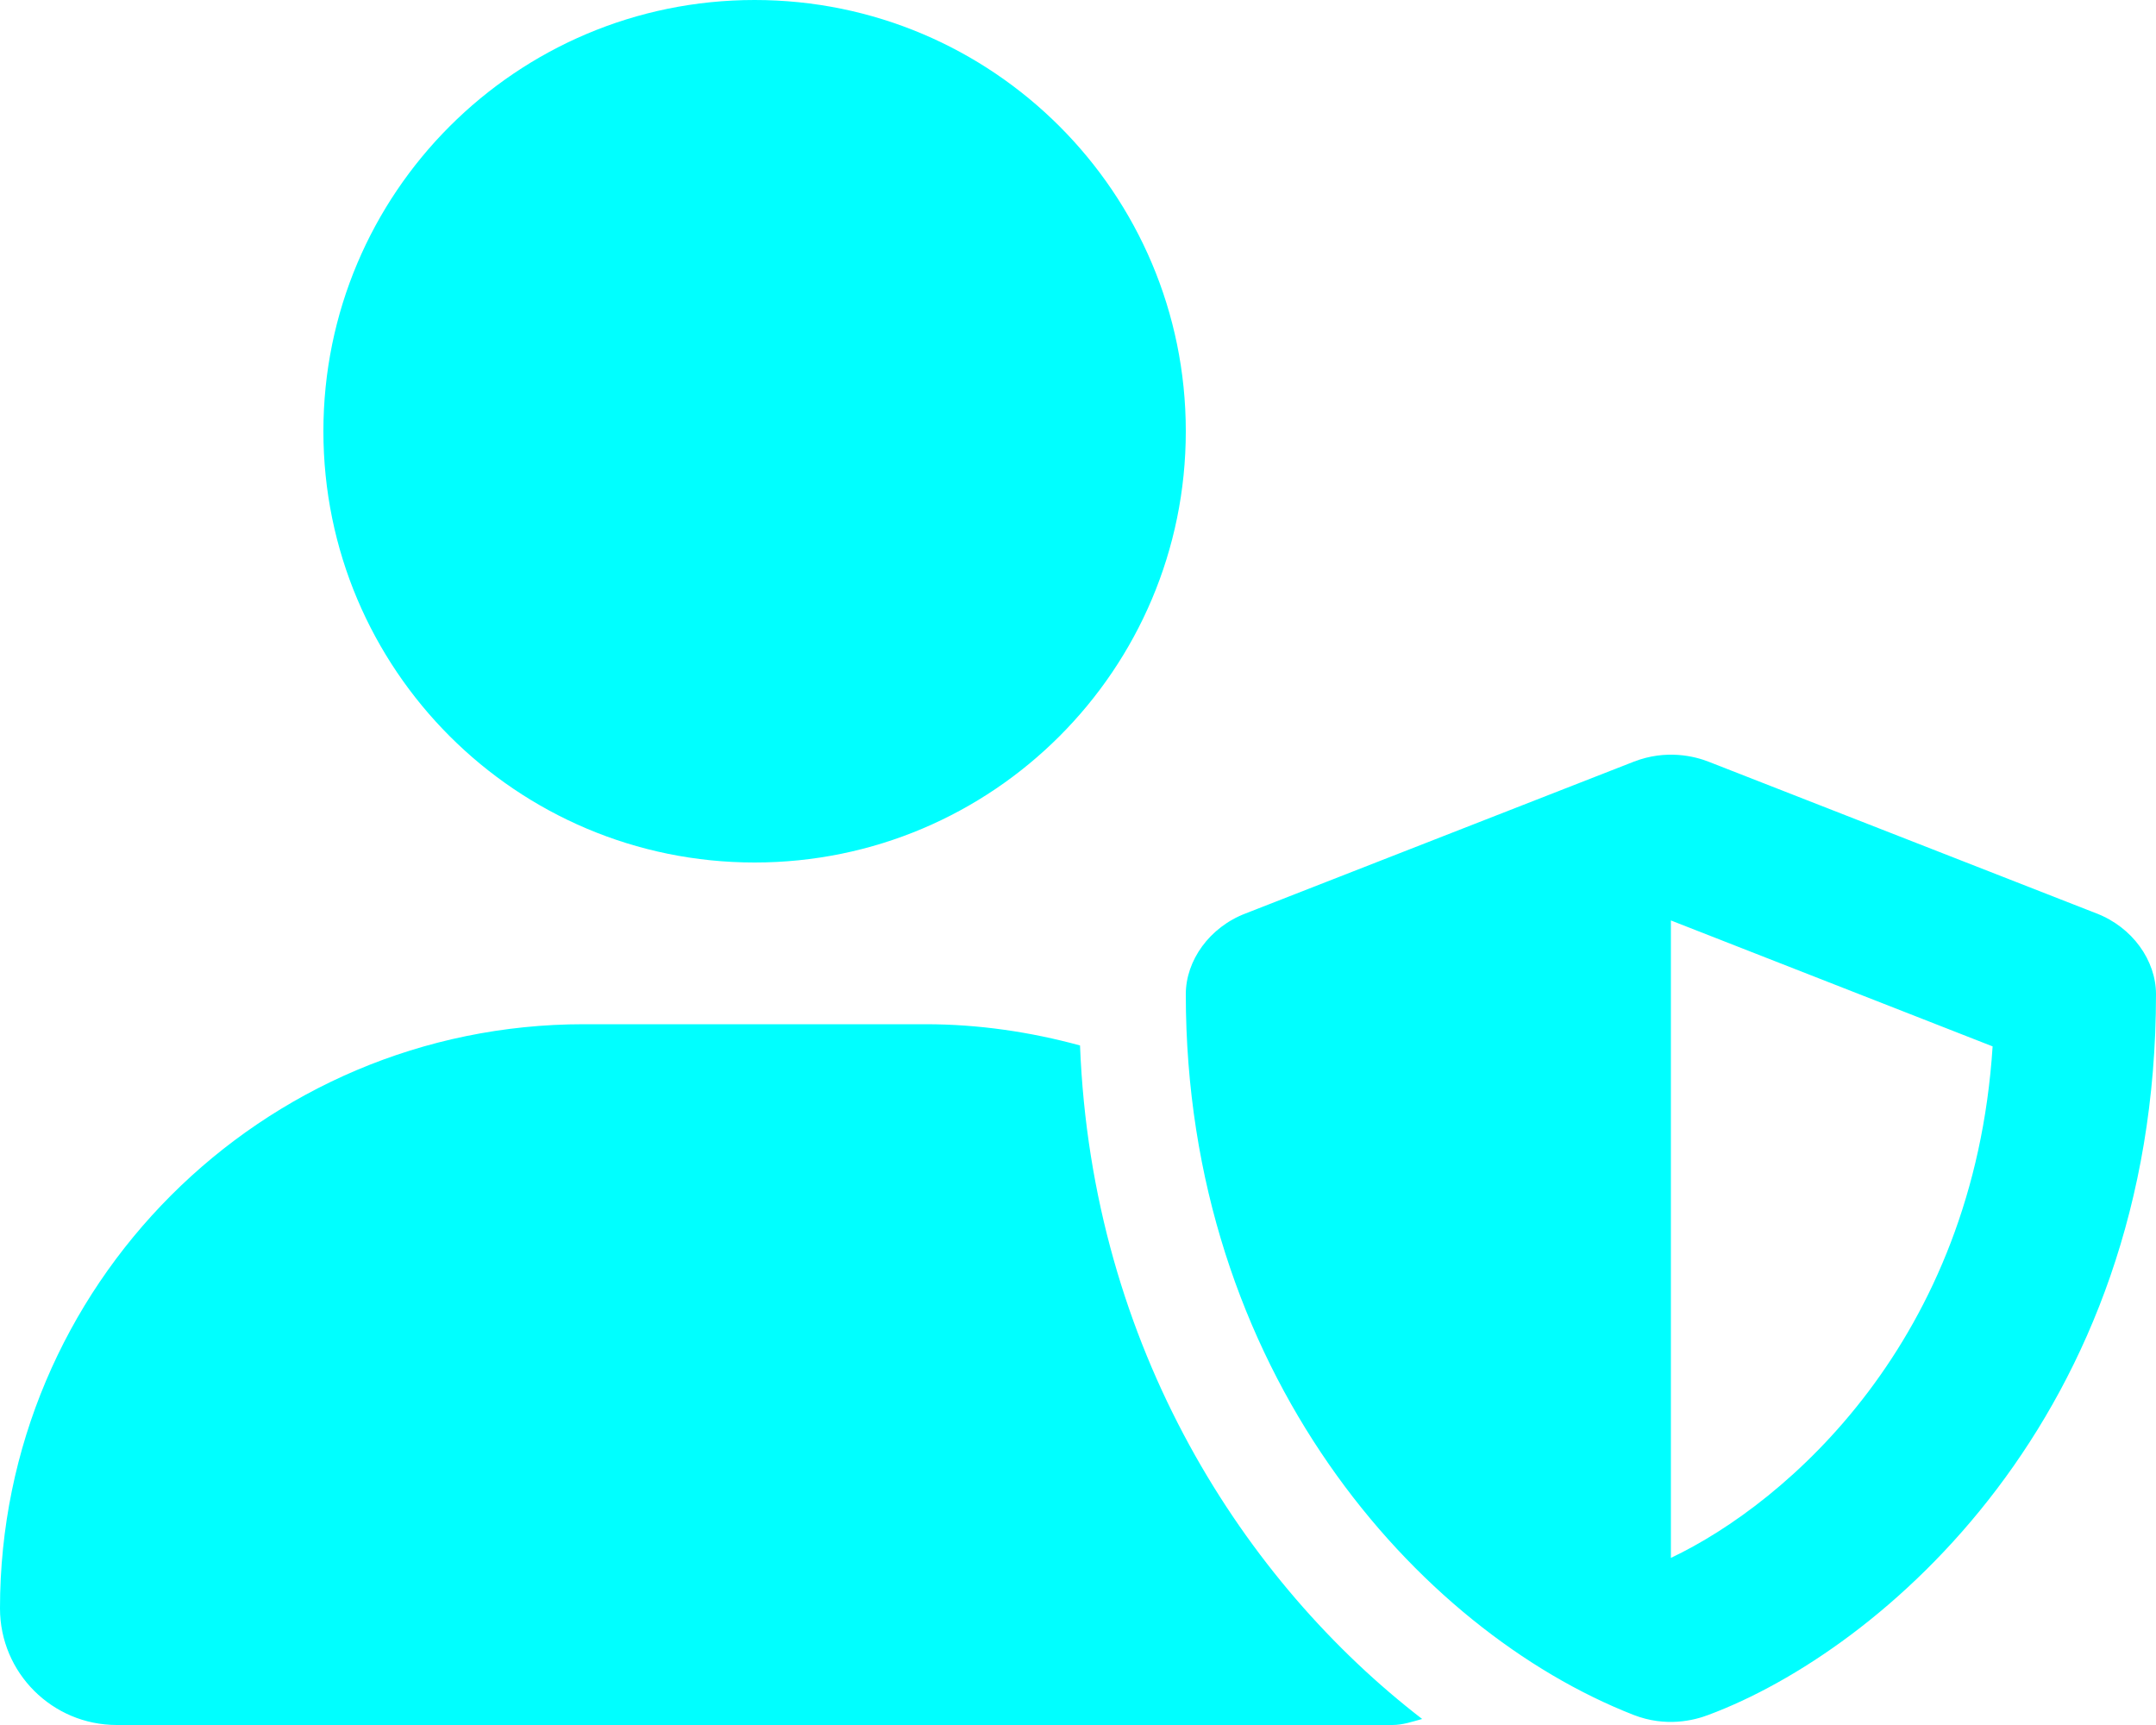
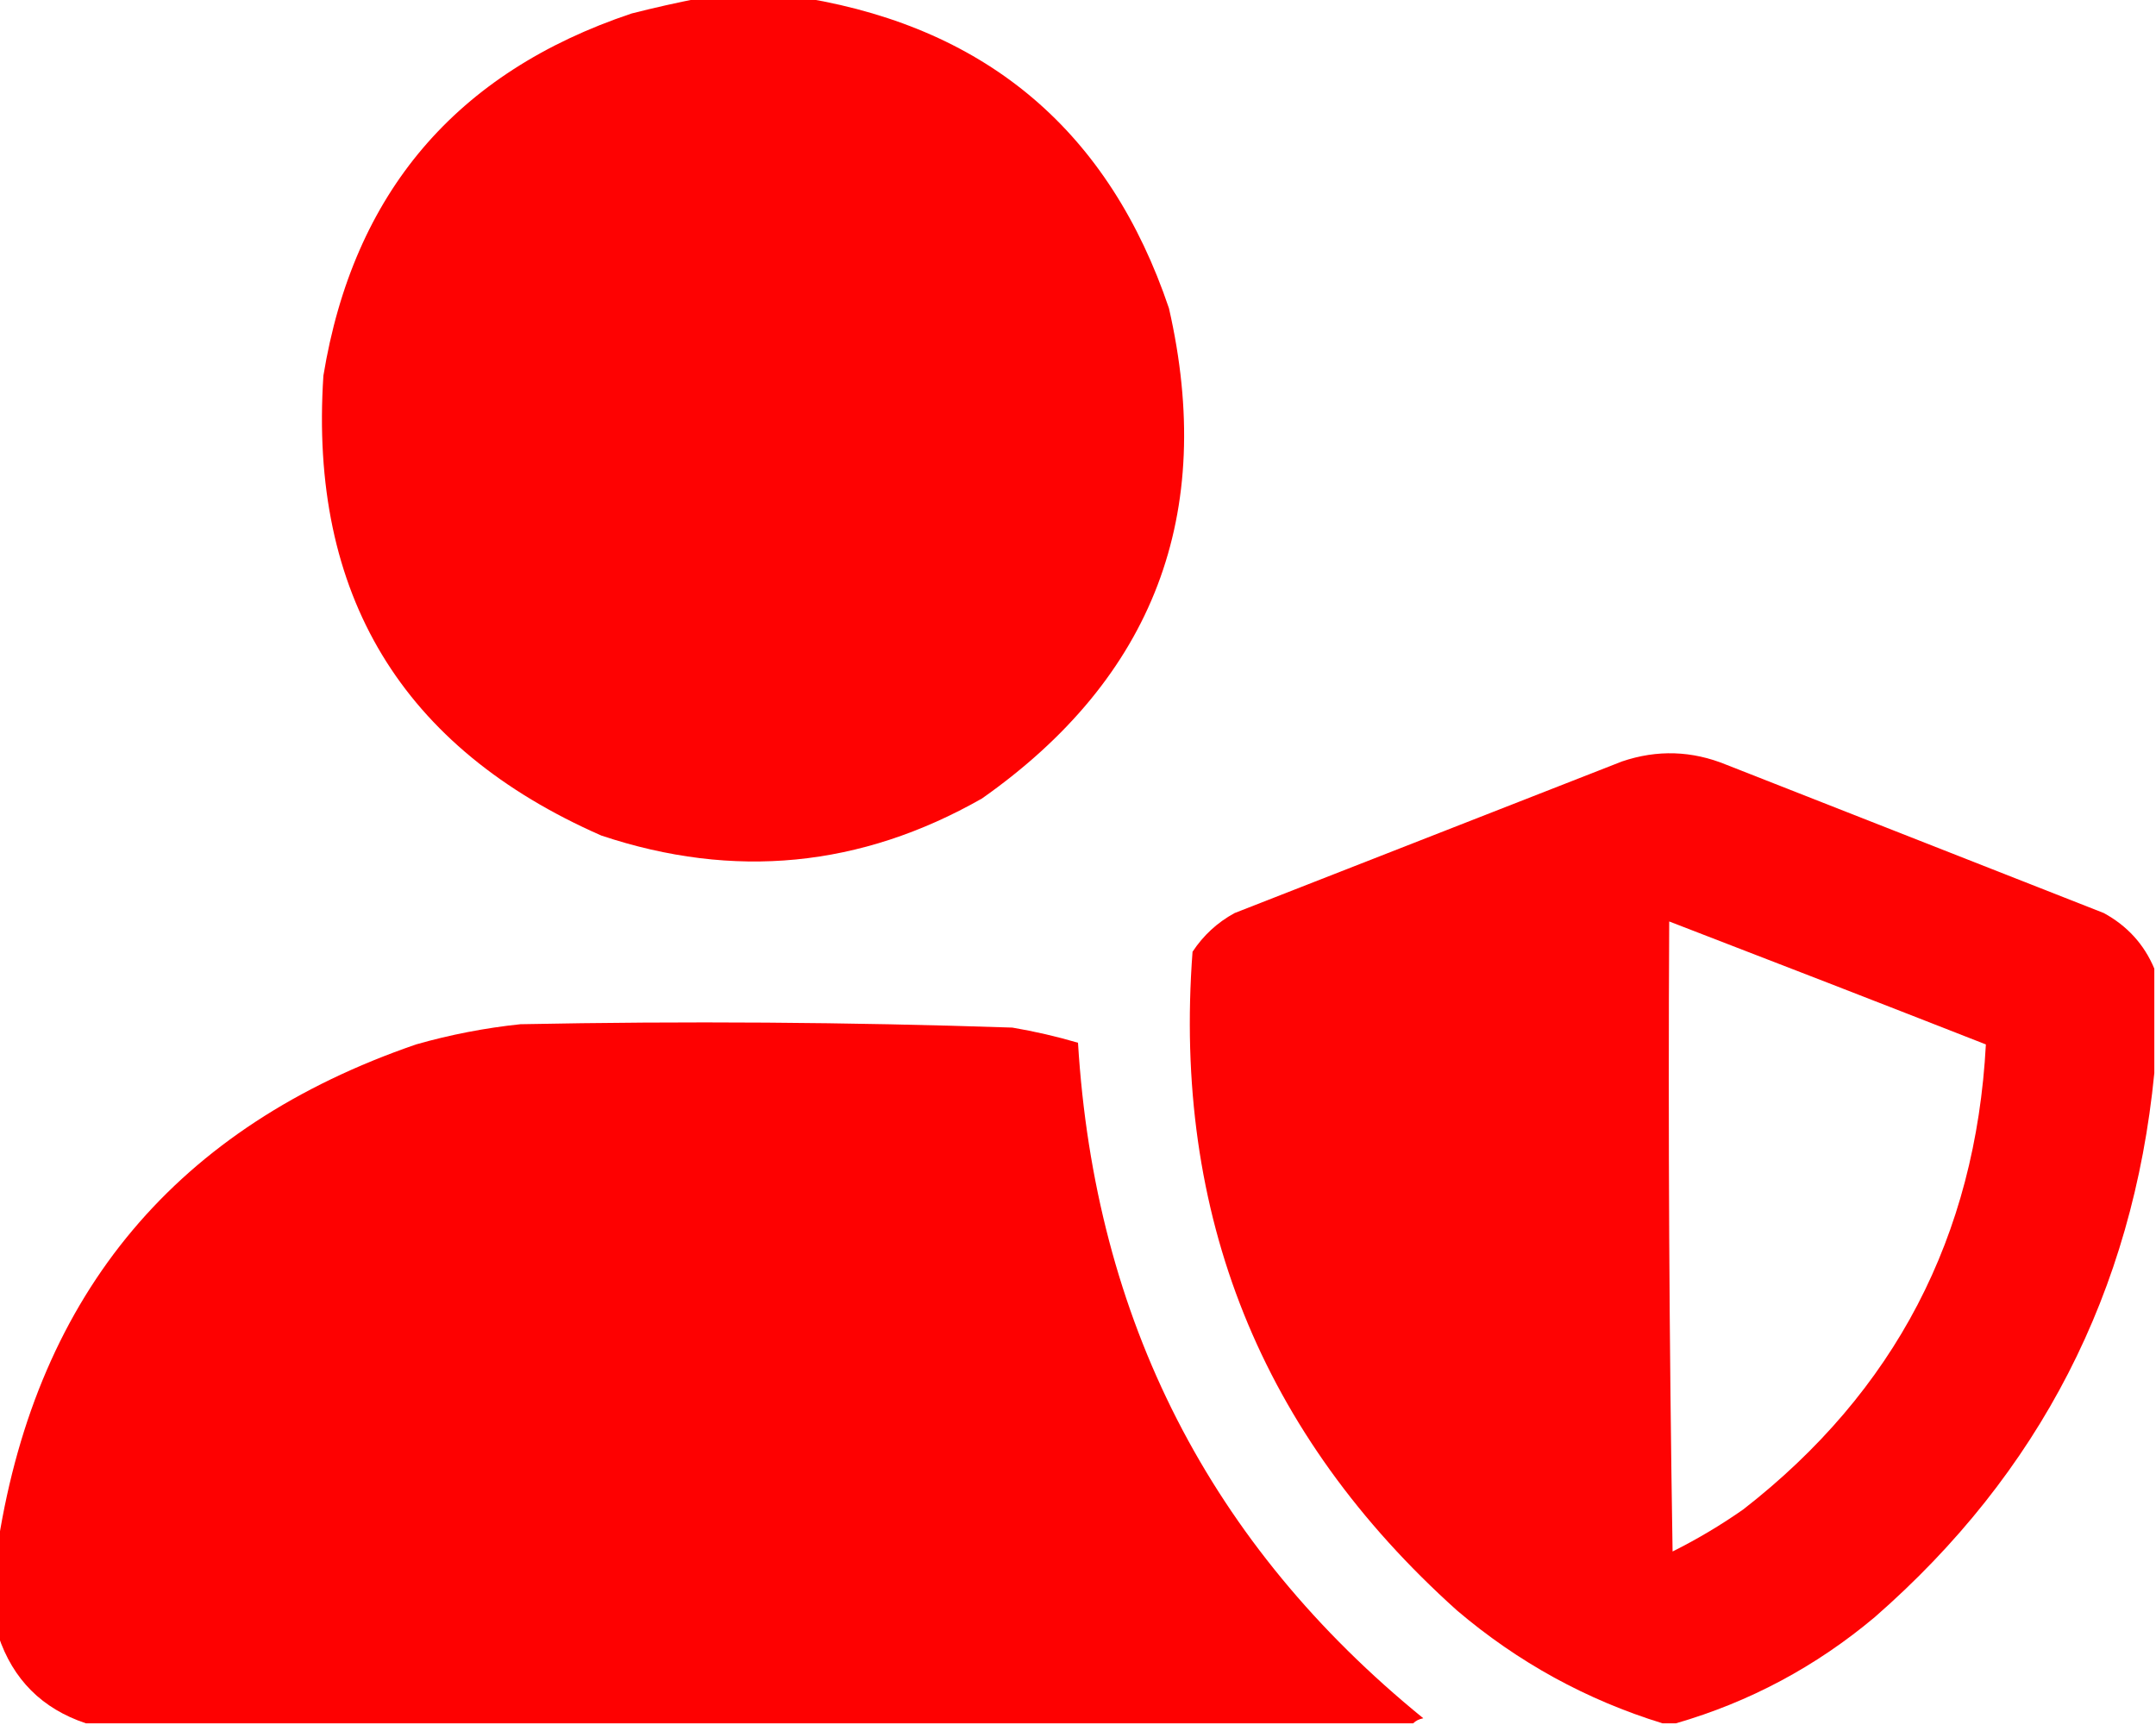
- <svg xmlns="http://www.w3.org/2000/svg" viewBox="0 0 640 512" fill="#00ffff">
-   <path d="M622.3 271.1l-115.1-45.01c-4.125-1.629-12.62-3.754-22.25 0L369.8 271.1C359 275.2 352 285.1 352 295.1c0 111.6 68.75 188.8 132.9 213.9c9.625 3.75 18 1.625 22.25 0C558.4 489.9 640 420.5 640 295.1C640 285.1 633 275.2 622.3 271.1zM496 462.4V273.2l95.5 37.38C585.9 397.8 530.6 446 496 462.4zM224 256c70.7 0 128-57.31 128-128S294.7 0 224 0C153.3 0 96 57.31 96 128S153.3 256 224 256zM320.6 310.3C305.9 306.3 290.6 304 274.7 304H173.3C77.61 304 0 381.7 0 477.4C0 496.5 15.52 512 34.66 512H413.3c3.143 0 5.967-1.004 8.861-1.789C369.7 469.8 324.1 400.3 320.6 310.3z" />
+ <svg xmlns="http://www.w3.org/2000/svg" version="1.1" width="640px" height="512px" style="shape-rendering:geometricPrecision; text-rendering:geometricPrecision; image-rendering:optimizeQuality; fill-rule:evenodd; clip-rule:evenodd">
+   <g>
+     <path style="opacity:0.991" fill="#fe0000" d="M 207.5,-0.5 C 218.167,-0.5 228.833,-0.5 239.5,-0.5C 293.548,8.704 329.382,39.371 347,91.5C 360.961,152.646 342.461,201.146 291.5,237C 255.526,257.471 217.859,261.138 178.5,248C 119.218,221.969 91.718,176.469 96,111.5C 104.882,57.283 135.382,21.45 187.5,4C 194.259,2.285 200.925,0.785 207.5,-0.5 Z" />
+   </g>
+   <g>
+     <path style="opacity:0.985" fill="#fe0000" d="M 639.5,287.5 C 639.5,297.833 639.5,308.167 639.5,318.5C 633.132,383.406 605.465,437.24 556.5,480C 539.007,494.68 519.34,505.18 497.5,511.5C 496.167,511.5 494.833,511.5 493.5,511.5C 470.927,504.544 450.594,493.378 432.5,478C 374.288,425.736 348.121,360.57 354,282.5C 357.214,277.618 361.381,273.785 366.5,271C 404.833,256 443.167,241 481.5,226C 491.947,222.465 502.281,222.798 512.5,227C 549.833,241.667 587.167,256.333 624.5,271C 631.496,274.822 636.496,280.322 639.5,287.5 Z M 495.5,273.5 C 526.849,285.562 558.182,297.729 589.5,310C 586.456,367.016 562.456,413.016 517.5,448C 510.831,452.67 503.831,456.837 496.5,460.5C 495.5,398.17 495.167,335.837 495.5,273.5 Z" />
+   </g>
+   <g>
+     <path style="opacity:0.995" fill="#fe0000" d="M 419.5,511.5 C 288.167,511.5 156.833,511.5 25.5,511.5C 12.5,507.167 3.833,498.5 -0.5,485.5C -0.5,476.167 -0.5,466.833 -0.5,457.5C 11.289,383.541 52.622,334.374 123.5,310C 133.66,307.101 143.993,305.101 154.5,304C 203.192,303.039 251.858,303.372 300.5,305C 307.123,306.124 313.623,307.624 320,309.5C 324.996,391.666 359.162,458.499 422.5,510C 421.263,510.232 420.263,510.732 419.5,511.5 Z" />
+   </g>
</svg>
